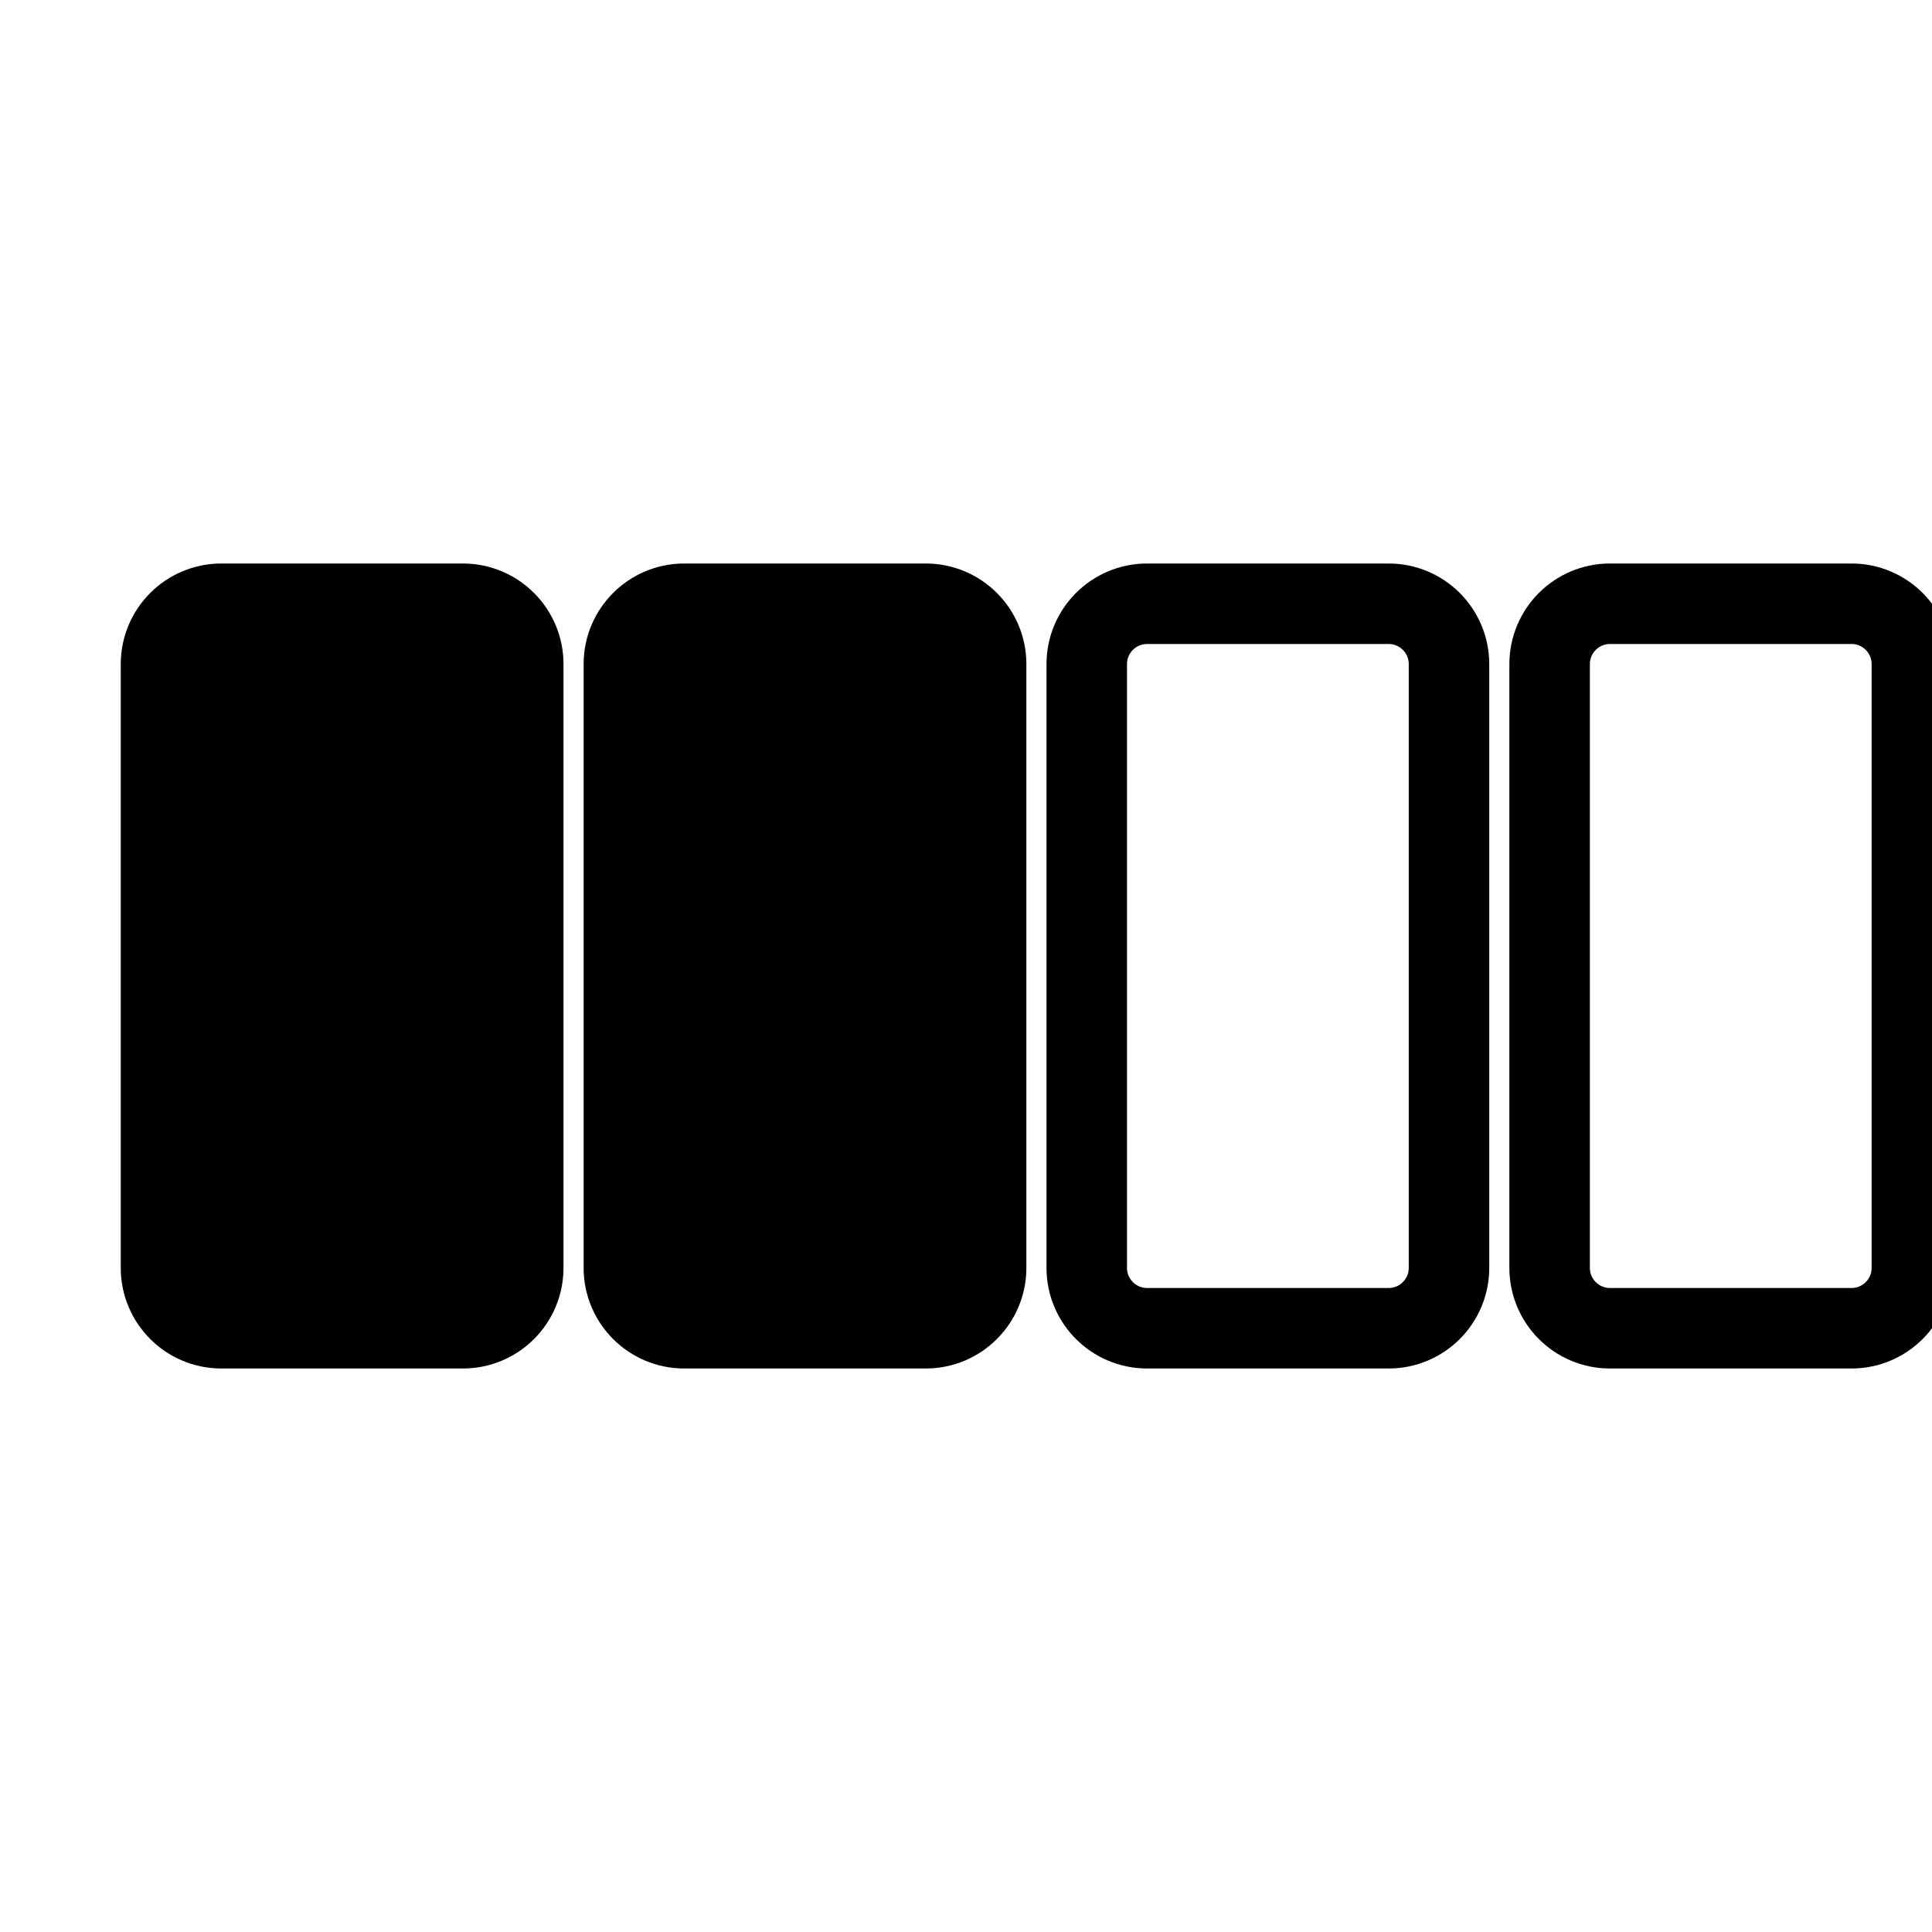
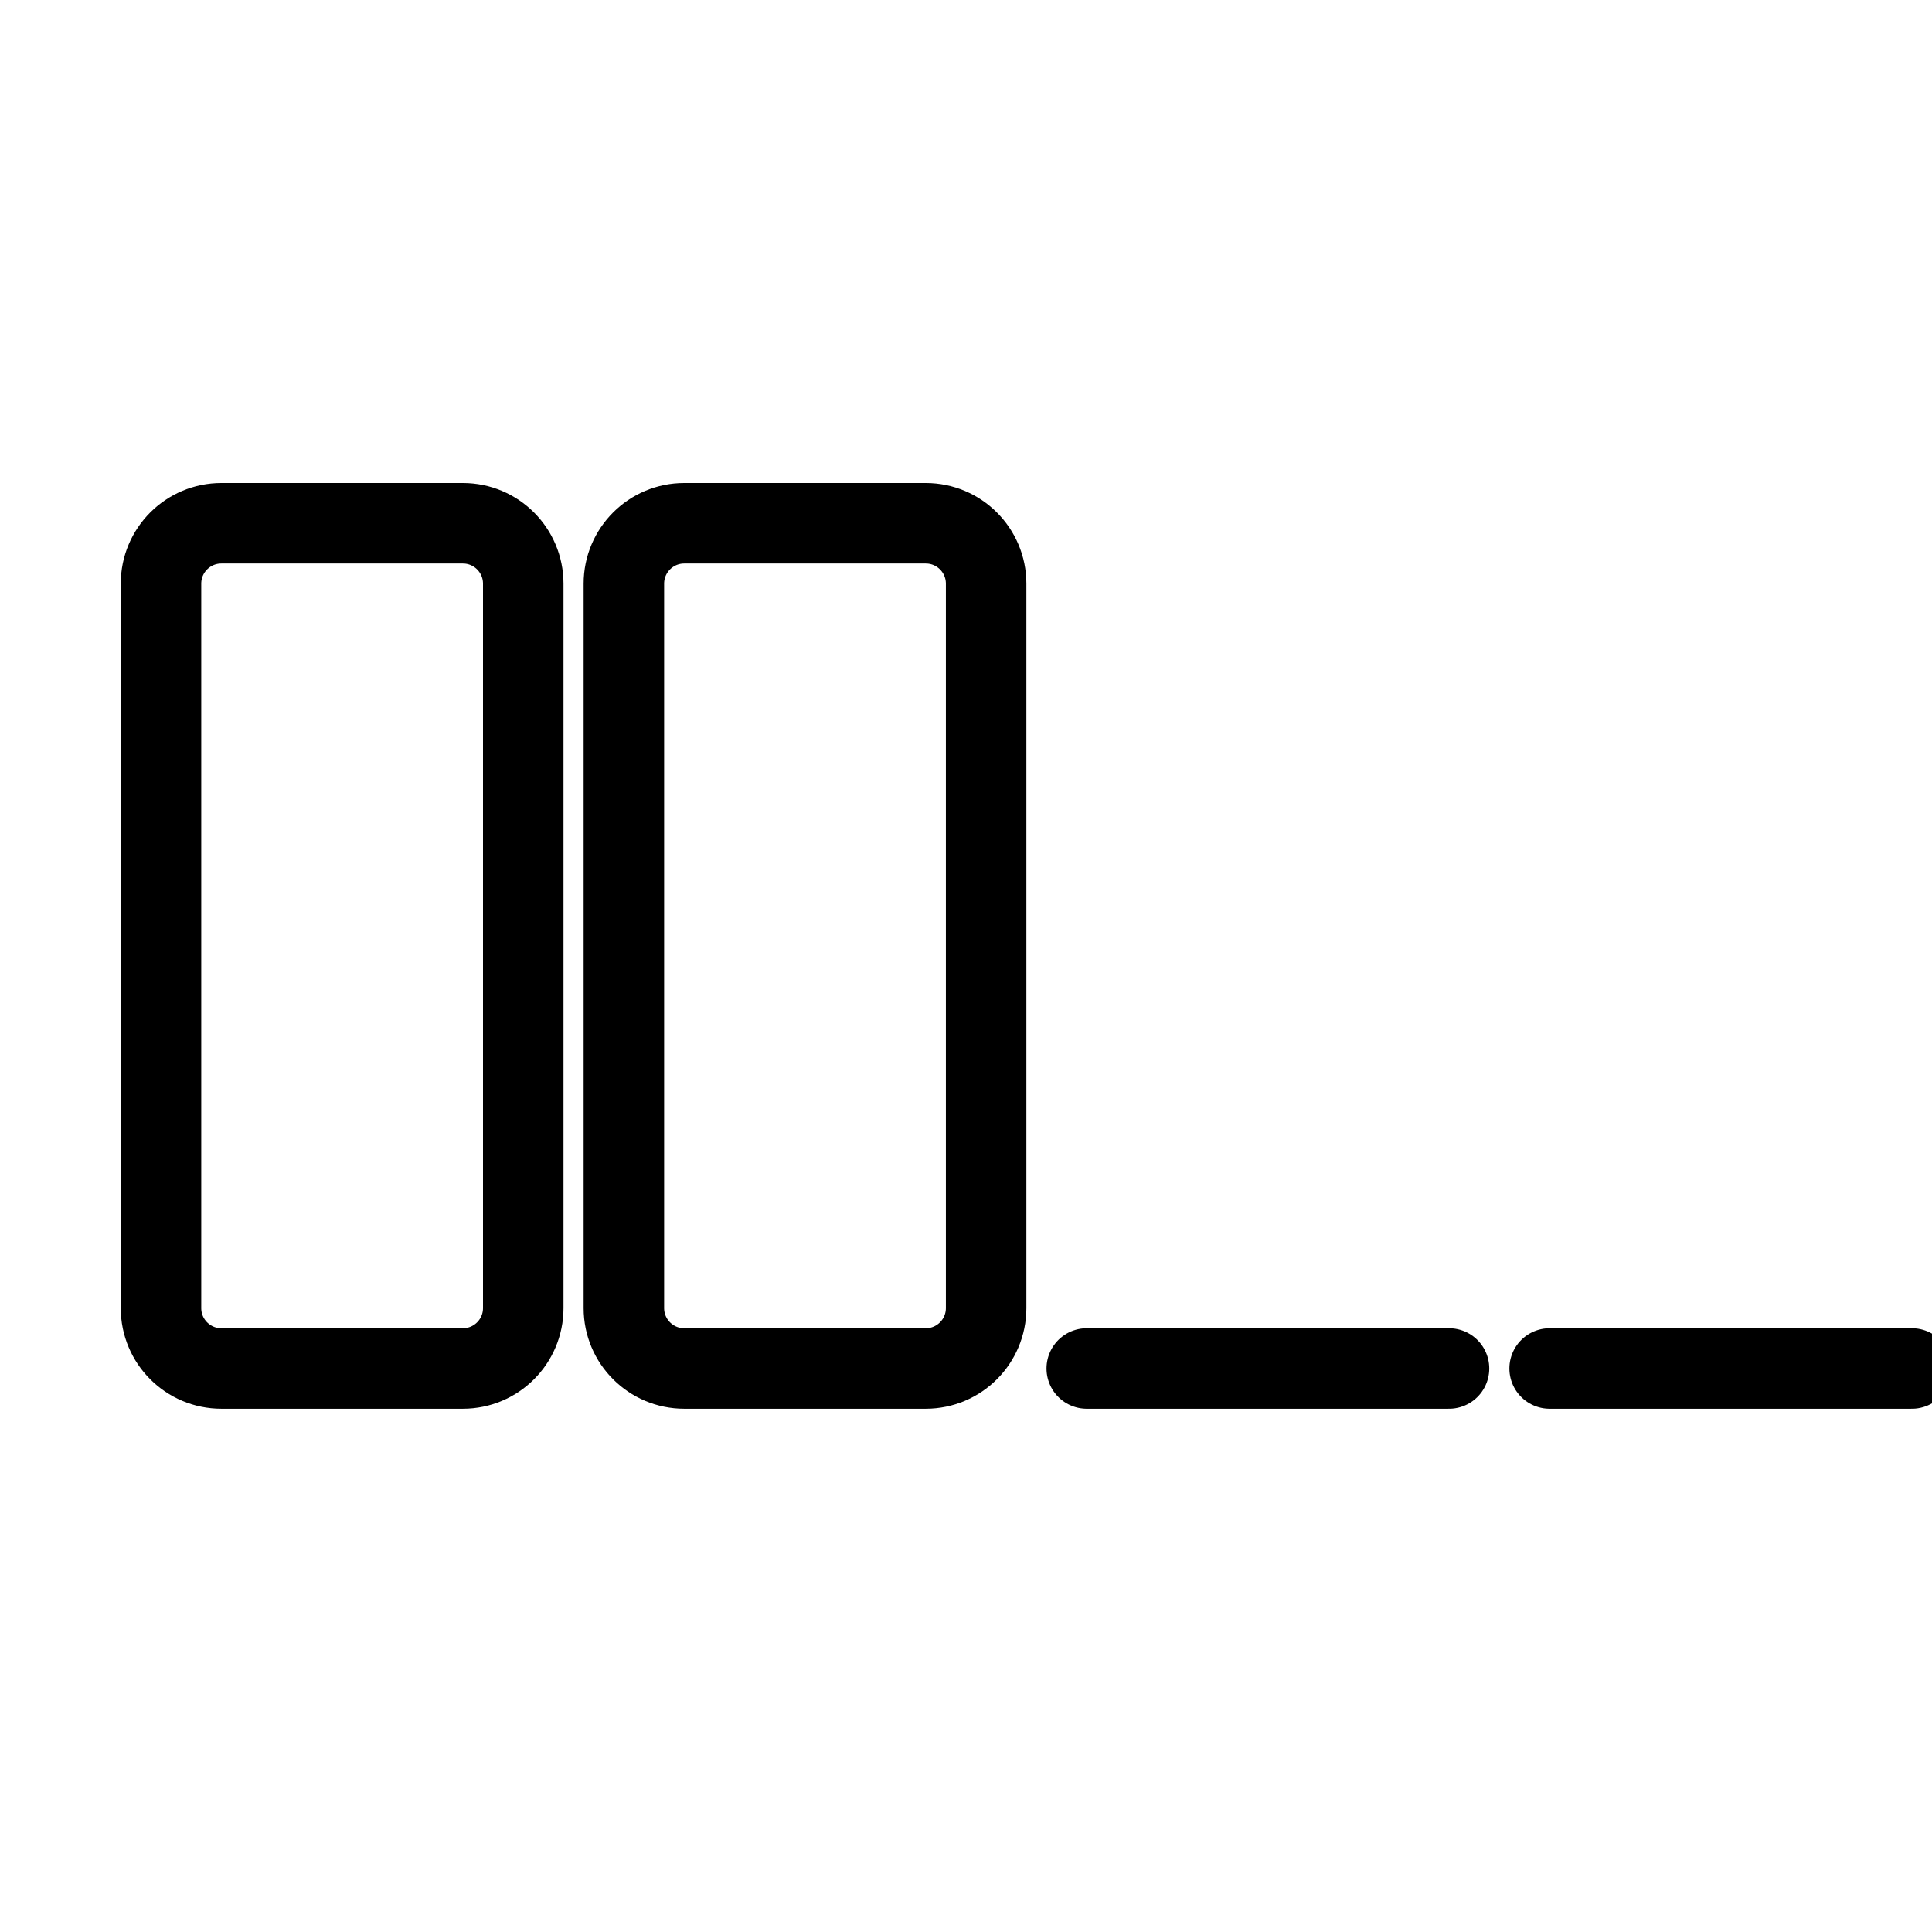
<svg xmlns="http://www.w3.org/2000/svg" viewBox="0 0 48 48" fill="none" stroke="currentColor" stroke-width="2" stroke-linecap="round" stroke-linejoin="round">
-   <rect x="4" y="15" width="9" height="18" rx="1.5" fill="currentColor" />
-   <rect x="15.5" y="15" width="9" height="18" rx="1.5" fill="currentColor" />
-   <rect x="27" y="15" width="9" height="18" rx="1.5" />
-   <rect x="38.5" y="15" width="9" height="18" rx="1.5" />
+   <rect x="4" y="13" width="9" height="21" rx="1.5" />
+   <rect x="15.5" y="13" width="9" height="21" rx="1.5" />
+   <line x1="27" y1="34" x2="36" y2="34" />
+   <line x1="38.5" y1="34" x2="47.5" y2="34" />
</svg>
